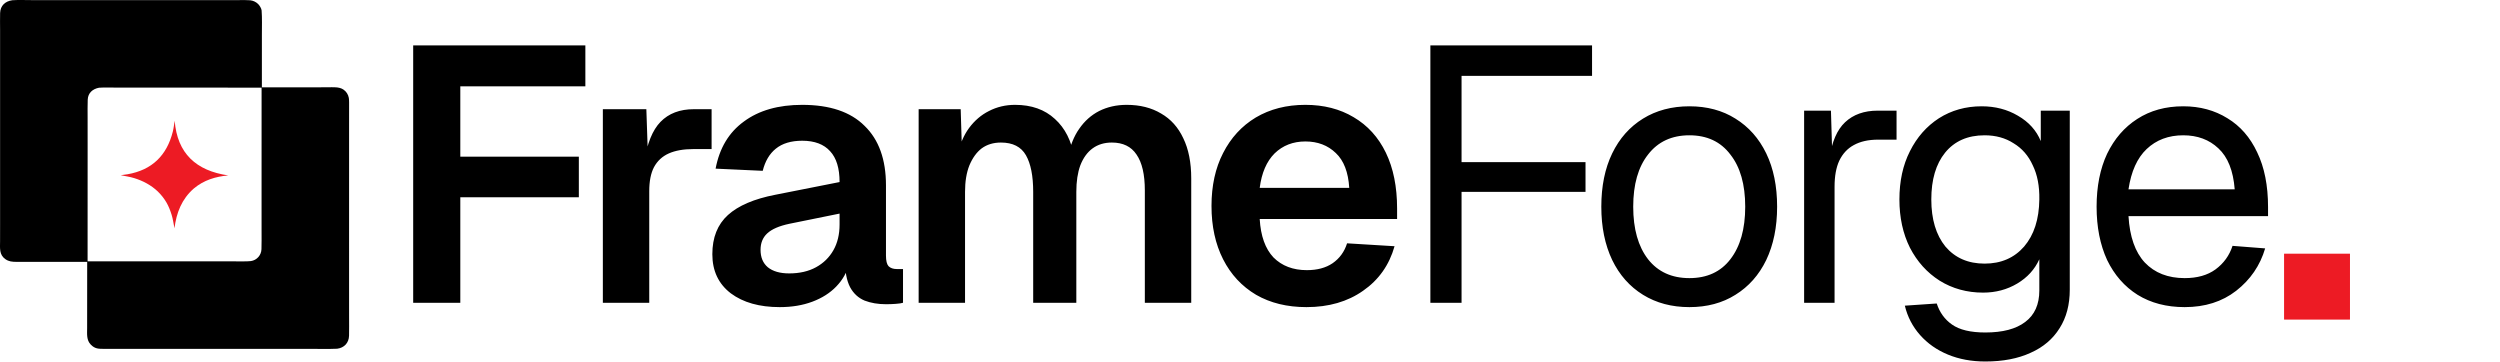
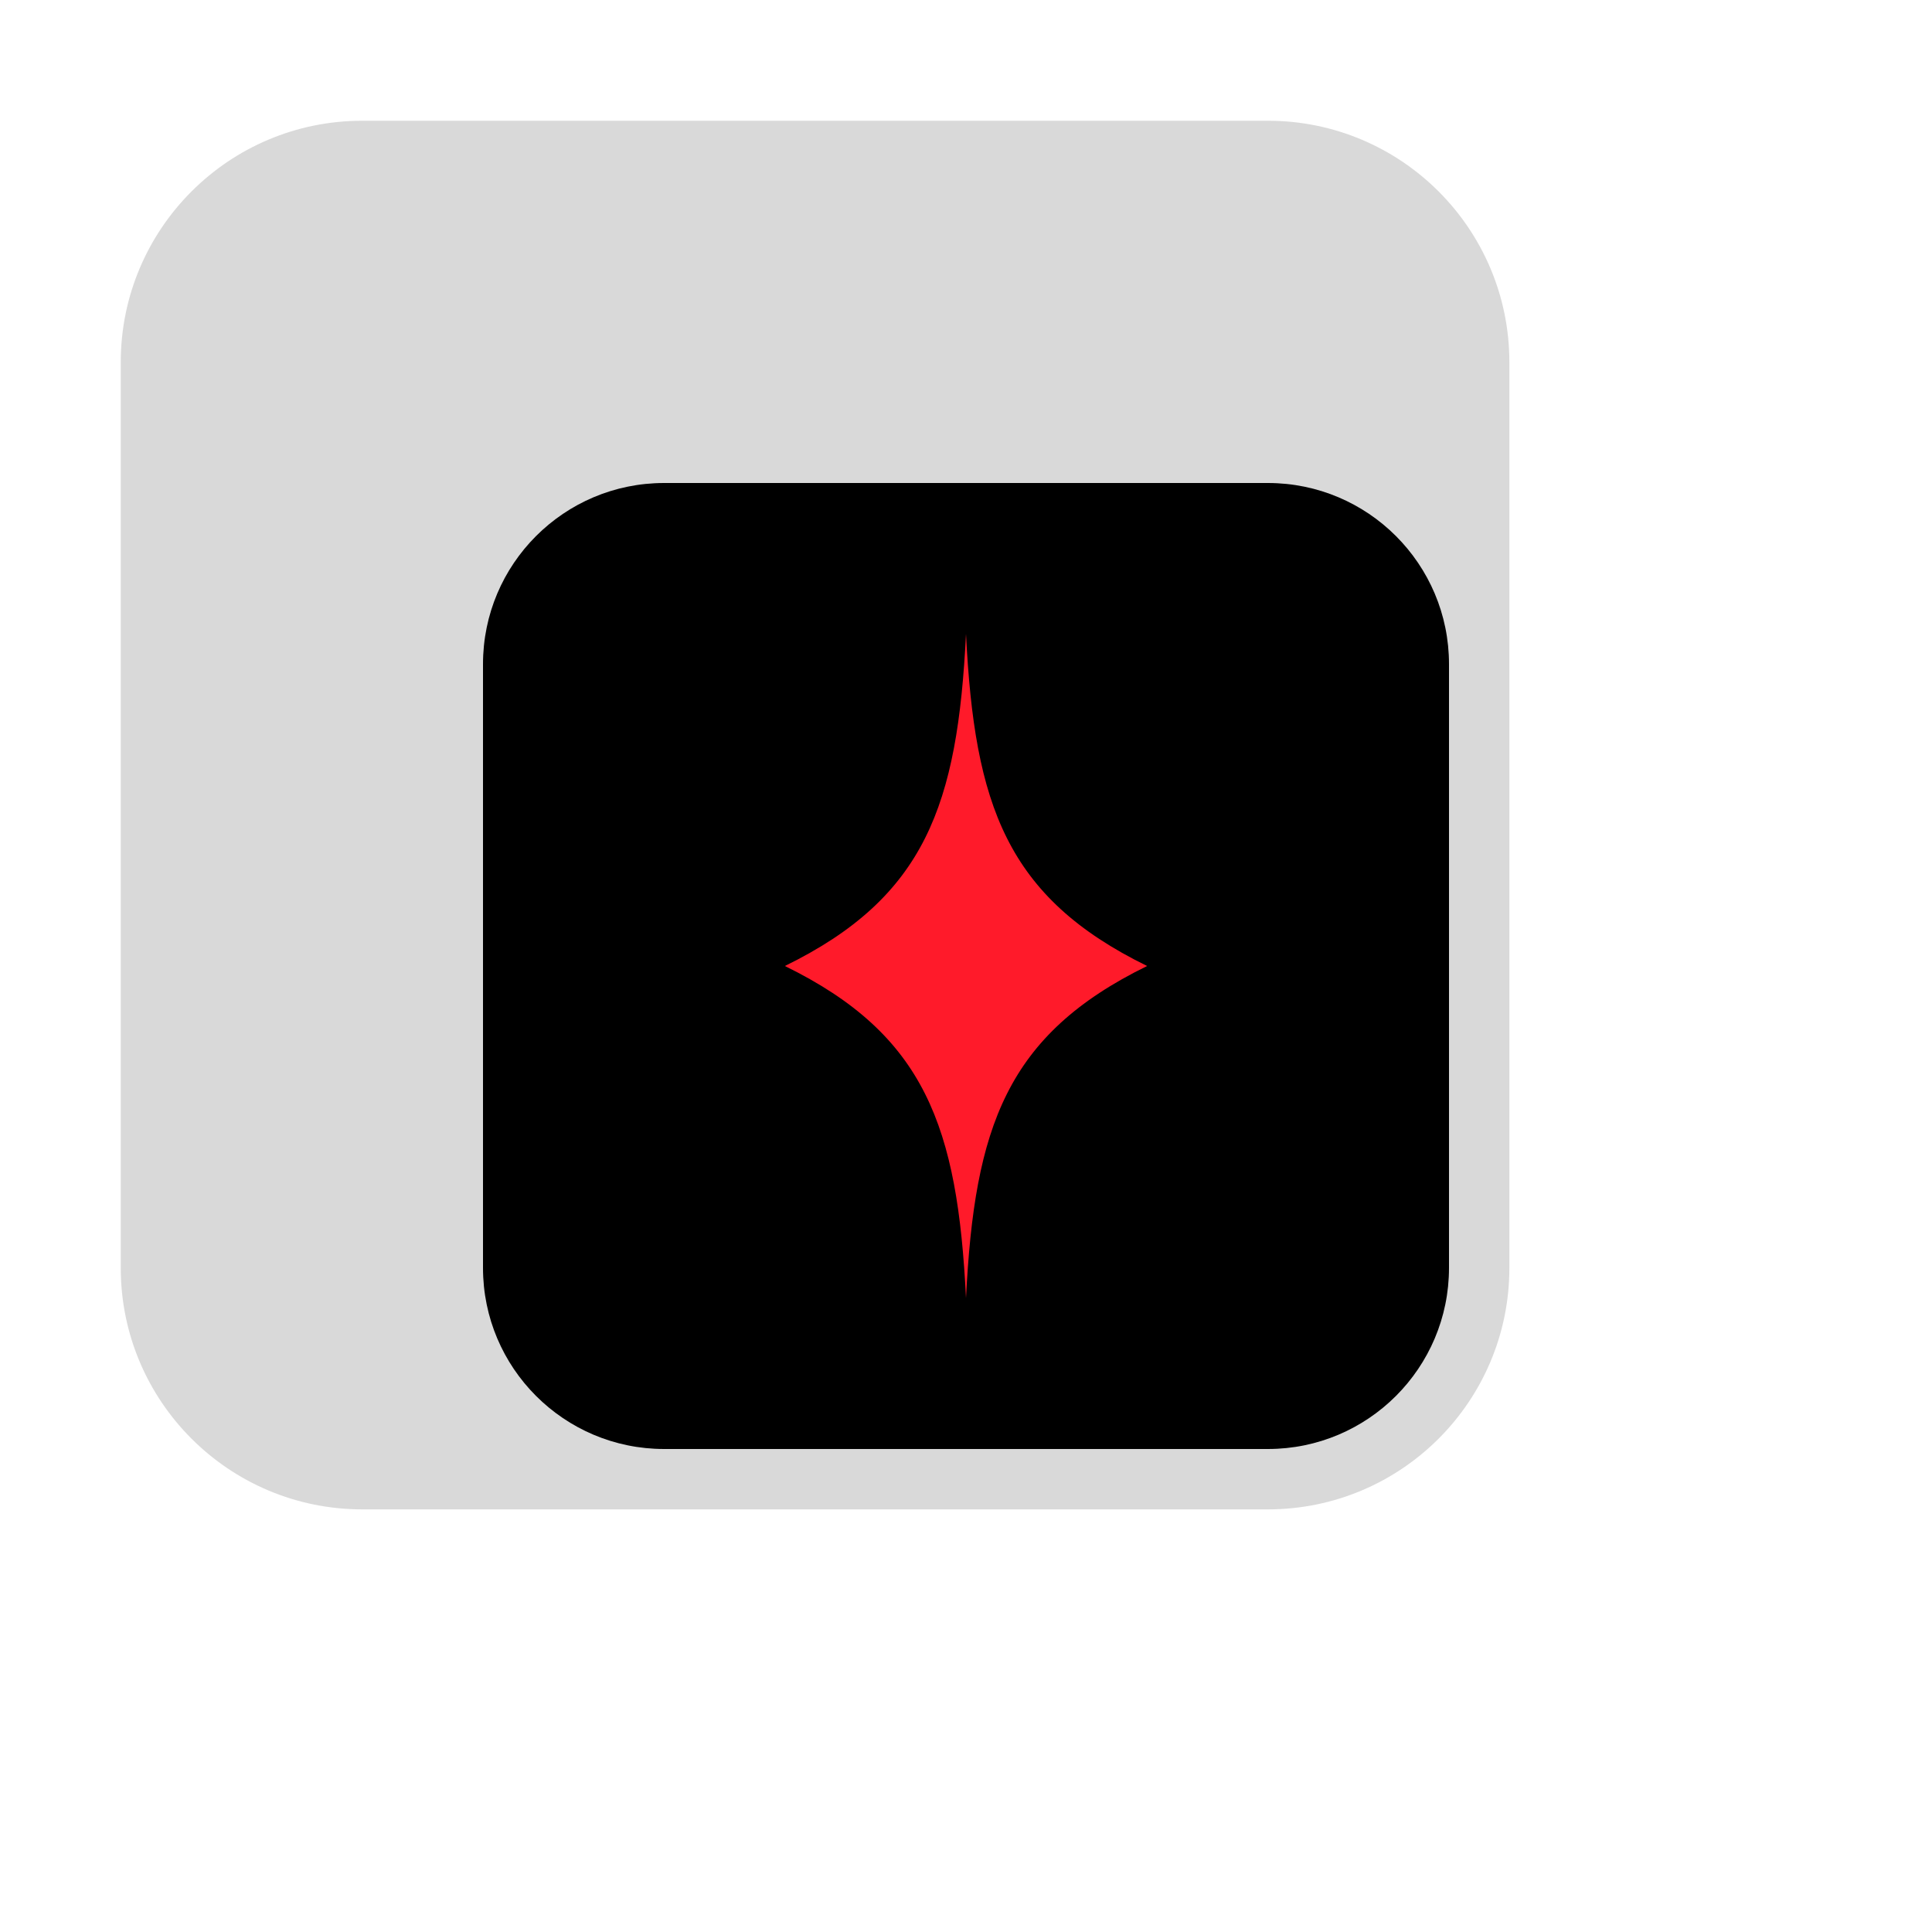
- <svg xmlns="http://www.w3.org/2000/svg" width="1783" height="258" viewBox="0 0 1783 258" fill="none">
-   <path fill-rule="evenodd" clip-rule="evenodd" d="M8.788 0.156C13.137 -0.138 18.22 0.073 22.611 0.079L45.2 0.089L115.523 0.087L157.616 0.081L170.735 0.073C172.813 0.072 176.438 -0.014 178.41 0.194C180.528 0.42 182.511 1.342 184.045 2.817C185.125 3.858 186.475 6.038 186.585 7.467C186.992 12.795 186.784 19.099 186.78 24.454L186.772 62.296L222.562 62.278L233.805 62.252C237.364 62.243 241.859 61.8 244.891 63.849C246.951 65.224 248.359 67.385 248.781 69.826C249.055 71.382 248.977 74.748 248.977 76.45L248.971 87.123L248.969 125.627L248.963 201.935L248.975 225.853C248.984 230.385 249.043 234.919 248.938 239.449C248.818 244.546 245.45 248.099 240.444 248.713C234.171 249.011 226.38 248.793 220.003 248.791H182.342L74.234 248.809C70.32 248.795 67.754 248.828 64.81 245.846C61.579 242.576 62.133 238.248 62.139 233.992L62.152 223.532L62.181 186.773L26.693 186.775C21.733 186.779 16.765 186.824 11.81 186.765C8.76 186.73 6.363 186.606 3.801 184.802C-0.685 181.646 0.041 176.865 0.047 172.123L0.064 160.147L0.065 117.421L0.064 44.871L0.062 21.302C0.061 17.32 -0.05 13.296 0.076 9.321C0.244 4.002 3.729 0.875 8.788 0.156ZM83.823 62.481C80.235 62.478 74.075 62.294 70.637 62.562C66.125 63.421 62.753 66.227 62.563 71.097C62.4 75.3 62.483 79.565 62.486 83.772L62.497 107.476L62.468 186.377L142.729 186.387L166.365 186.395C169.175 186.397 176.365 186.558 178.931 186.2C183.181 185.583 186.345 182.004 186.479 177.714C186.608 173.534 186.557 169.358 186.555 165.174L186.545 141.542L186.564 62.505L109.029 62.488L83.823 62.481Z" fill="black" />
-   <path d="M138.213 134.459C129.585 141.988 125.806 151.767 124.44 162.816C123.763 159.492 123.362 156.28 122.418 153.234C121.457 150.137 120.259 147.03 118.616 144.247C116.972 141.462 114.885 138.832 112.555 136.579C110.261 134.359 107.567 132.44 104.777 130.864C101.947 129.264 98.859 128.01 95.747 127.038C92.645 126.069 89.373 125.639 86.102 124.957C87.717 124.735 89.326 124.564 90.917 124.289C108.452 121.26 118.982 110.833 123.247 93.897C123.911 91.261 124.173 88.525 124.576 86.106C126.406 109.379 139.821 121.791 162.812 125.114C153.741 125.912 145.359 128.46 138.213 134.459Z" fill="#ED1B24" />
-   <path d="M294.682 215.934V32.38H417.482V61.593H309.935L328.291 42.721V127L309.935 111.747H412.829V140.702H309.935L328.291 125.449V215.934H294.682ZM429.954 215.934V77.88H460.978L462.27 116.142L459.426 115.625C461.495 102.354 465.372 92.789 471.06 86.929C476.92 80.896 484.848 77.88 494.845 77.88H507.512V106.318H494.586C487.52 106.318 481.66 107.352 477.006 109.421C472.353 111.489 468.819 114.763 466.407 119.245C464.166 123.553 463.046 129.241 463.046 136.307V215.934H429.954ZM556.128 219.036C541.65 219.036 530.016 215.761 521.226 209.212C512.436 202.49 508.042 193.183 508.042 181.291C508.042 169.399 511.747 160.092 519.158 153.37C526.569 146.648 537.858 141.823 553.025 138.893L598.784 129.844C598.784 120.02 596.544 112.695 592.063 107.869C587.582 102.871 580.946 100.372 572.156 100.372C564.228 100.372 557.937 102.268 553.284 106.06C548.803 109.679 545.7 114.936 543.977 121.83L510.368 120.279C513.126 105.629 519.848 94.426 530.533 86.67C541.219 78.742 555.093 74.778 572.156 74.778C591.804 74.778 606.626 79.776 616.623 89.772C626.792 99.597 631.876 113.729 631.876 132.171V182.325C631.876 185.944 632.479 188.444 633.686 189.822C635.064 191.201 637.046 191.891 639.632 191.891H644.027V215.934C642.993 216.278 641.269 216.537 638.856 216.709C636.616 216.882 634.289 216.968 631.876 216.968C626.188 216.968 621.104 216.106 616.623 214.382C612.142 212.487 608.695 209.298 606.282 204.817C603.869 200.163 602.662 193.873 602.662 185.944L605.506 188.013C604.127 194.045 601.111 199.474 596.458 204.3C591.977 208.953 586.289 212.573 579.395 215.158C572.501 217.743 564.745 219.036 556.128 219.036ZM562.849 194.993C570.26 194.993 576.637 193.528 581.98 190.598C587.323 187.668 591.46 183.618 594.389 178.447C597.319 173.277 598.784 167.158 598.784 160.092V152.336L563.108 159.575C555.697 161.126 550.354 163.453 547.079 166.555C543.977 169.485 542.426 173.363 542.426 178.189C542.426 183.532 544.149 187.668 547.596 190.598C551.215 193.528 556.3 194.993 562.849 194.993ZM655.176 215.934V77.88H685.165L686.199 111.747L683.096 110.196C684.648 102.785 687.319 96.494 691.111 91.324C695.075 85.981 699.815 81.93 705.33 79.173C711.017 76.243 717.222 74.778 723.944 74.778C735.664 74.778 745.143 78.139 752.382 84.861C759.62 91.41 764.188 100.458 766.084 112.006H761.689C763.24 103.905 765.911 97.184 769.703 91.841C773.495 86.326 778.234 82.103 783.922 79.173C789.782 76.243 796.331 74.778 803.57 74.778C813.049 74.778 821.236 76.846 828.13 80.983C835.024 84.947 840.281 90.807 843.9 98.562C847.692 106.318 849.588 115.884 849.588 127.259V215.934H816.496V135.79C816.496 124.415 814.514 115.884 810.55 110.196C806.758 104.509 800.899 101.665 792.97 101.665C787.628 101.665 783.06 103.044 779.268 105.801C775.477 108.559 772.547 112.609 770.479 117.952C768.583 123.122 767.635 129.413 767.635 136.824V215.934H736.87V136.824C736.87 125.449 735.147 116.745 731.7 110.713C728.253 104.681 722.306 101.665 713.861 101.665C708.518 101.665 703.951 103.044 700.159 105.801C696.54 108.559 693.61 112.609 691.369 117.952C689.301 123.122 688.267 129.413 688.267 136.824V215.934H655.176ZM931.775 219.036C917.987 219.036 906.009 216.106 895.84 210.246C885.671 204.214 877.829 195.769 872.314 184.91C866.799 174.052 864.041 161.384 864.041 146.907C864.041 132.429 866.799 119.848 872.314 109.162C877.829 98.304 885.585 89.859 895.581 83.826C905.75 77.794 917.556 74.778 930.999 74.778C944.098 74.778 955.56 77.708 965.384 83.568C975.38 89.428 983.05 97.873 988.392 108.903C993.735 119.934 996.407 133.205 996.407 148.717V156.214H898.425C899.115 168.278 902.389 177.413 908.249 183.618C914.281 189.65 922.21 192.666 932.034 192.666C939.445 192.666 945.563 191.029 950.389 187.754C955.387 184.307 958.834 179.567 960.73 173.535L994.597 175.603C990.805 189.047 983.308 199.646 972.105 207.402C961.075 215.158 947.631 219.036 931.775 219.036ZM898.425 133.981H962.281C961.592 122.778 958.403 114.505 952.716 109.162C947.028 103.647 939.789 100.889 930.999 100.889C922.21 100.889 914.885 103.733 909.025 109.421C903.337 115.108 899.804 123.295 898.425 133.981ZM1020.14 215.934V32.38H1135.45V54.096H1031.26L1042.38 42.721V127L1031.26 115.625H1130.79V136.824H1031.26L1042.38 125.449V215.934H1020.14ZM1204.88 219.036C1192.3 219.036 1181.27 216.106 1171.79 210.246C1162.31 204.386 1154.98 196.113 1149.81 185.427C1144.64 174.569 1142.06 161.901 1142.06 147.424C1142.06 132.774 1144.64 120.106 1149.81 109.421C1154.98 98.735 1162.31 90.462 1171.79 84.602C1181.27 78.742 1192.3 75.812 1204.88 75.812C1217.46 75.812 1228.41 78.742 1237.71 84.602C1247.19 90.462 1254.52 98.735 1259.69 109.421C1264.86 120.106 1267.44 132.774 1267.44 147.424C1267.44 161.901 1264.86 174.569 1259.69 185.427C1254.52 196.113 1247.19 204.386 1237.71 210.246C1228.41 216.106 1217.46 219.036 1204.88 219.036ZM1204.88 198.354C1217.46 198.354 1227.2 193.873 1234.09 184.91C1241.16 175.776 1244.69 163.28 1244.69 147.424C1244.69 131.568 1241.16 119.158 1234.09 110.196C1227.2 101.062 1217.46 96.494 1204.88 96.494C1192.3 96.494 1182.47 101.062 1175.41 110.196C1168.34 119.158 1164.81 131.568 1164.81 147.424C1164.81 163.28 1168.34 175.776 1175.41 184.91C1182.47 193.873 1192.3 198.354 1204.88 198.354ZM1286.7 215.934V78.914H1305.83L1306.86 113.557L1304.79 112.781C1306.52 101.062 1310.22 92.53 1315.91 87.187C1321.77 81.672 1329.53 78.914 1339.18 78.914H1352.62V99.597H1339.44C1332.54 99.597 1326.77 100.889 1322.12 103.474C1317.64 105.887 1314.19 109.593 1311.78 114.591C1309.53 119.417 1308.41 125.622 1308.41 133.205V215.934H1286.7ZM1415.93 257.815C1406.1 257.815 1397.23 256.178 1389.3 252.903C1381.37 249.628 1374.74 244.975 1369.39 238.942C1364.05 232.91 1360.43 225.93 1358.53 218.002L1381.28 216.451C1383.35 222.828 1386.97 227.826 1392.14 231.445C1397.49 235.237 1405.41 237.133 1415.93 237.133C1428.34 237.133 1437.82 234.634 1444.37 229.636C1451.09 224.637 1454.45 217.14 1454.45 207.144V184.91C1451.17 192.149 1445.92 197.923 1438.68 202.232C1431.44 206.54 1423.34 208.695 1414.38 208.695C1402.83 208.695 1392.49 205.851 1383.35 200.163C1374.39 194.476 1367.32 186.634 1362.15 176.638C1357.16 166.641 1354.66 155.18 1354.66 142.253C1354.66 129.155 1357.16 117.693 1362.15 107.869C1367.15 97.873 1374.05 90.031 1382.84 84.343C1391.8 78.656 1401.97 75.812 1413.34 75.812C1422.99 75.812 1431.61 78.053 1439.19 82.534C1446.95 87.015 1452.38 93.047 1455.48 100.631V78.914H1476.16V206.627C1476.16 217.312 1473.75 226.447 1468.93 234.03C1464.1 241.786 1457.21 247.646 1448.24 251.61C1439.28 255.747 1428.51 257.815 1415.93 257.815ZM1415.41 188.013C1427.13 188.013 1436.52 183.962 1443.59 175.862C1450.66 167.589 1454.28 156.386 1454.45 142.253C1454.62 132.774 1453.07 124.674 1449.79 117.952C1446.69 111.058 1442.12 105.801 1436.09 102.182C1430.23 98.39 1423.34 96.494 1415.41 96.494C1403.35 96.494 1393.95 100.631 1387.23 108.903C1380.68 117.004 1377.41 128.121 1377.41 142.253C1377.41 156.386 1380.77 167.589 1387.49 175.862C1394.38 183.962 1403.69 188.013 1415.41 188.013ZM1558.11 219.036C1545.19 219.036 1533.98 216.106 1524.5 210.246C1515.2 204.386 1507.96 196.113 1502.79 185.427C1497.79 174.569 1495.29 161.901 1495.29 147.424C1495.29 132.946 1497.79 120.365 1502.79 109.679C1507.96 98.993 1515.11 90.72 1524.25 84.861C1533.55 78.828 1544.5 75.812 1557.08 75.812C1568.97 75.812 1579.48 78.656 1588.62 84.343C1597.75 89.859 1604.82 97.959 1609.82 108.645C1614.99 119.331 1617.57 132.343 1617.57 147.683V154.146H1518.04C1518.9 168.796 1522.78 179.826 1529.67 187.237C1536.74 194.648 1546.22 198.354 1558.11 198.354C1567.08 198.354 1574.4 196.286 1580.09 192.149C1585.95 187.84 1590 182.239 1592.24 175.345L1615.51 177.155C1611.89 189.392 1604.99 199.474 1594.82 207.402C1584.83 215.158 1572.59 219.036 1558.11 219.036ZM1518.04 135.015H1593.79C1592.76 121.744 1588.88 112.006 1582.16 105.801C1575.61 99.597 1567.25 96.494 1557.08 96.494C1546.57 96.494 1537.86 99.769 1530.97 106.318C1524.25 112.695 1519.94 122.261 1518.04 135.015Z" fill="black" />
-   <rect x="1629" y="180.934" width="47.001" height="47.001" fill="#ED1B24" />
+ <svg xmlns="http://www.w3.org/2000/svg" viewBox="0 0 64 64" fill="none">
+   <rect x="4" y="4" width="46" height="46" rx="8" fill="#D9D9D9" />
+   <rect x="16" y="16" width="32" height="32" rx="6" fill="#000000" />
+   <path d="M32 21c.28 5.66 1.34 8.72 6 11-4.66 2.28-5.72 5.34-6 11-.28-5.66-1.34-8.72-6-11 4.66-2.28 5.72-5.34 6-11Z" fill="#FF1A2A" />
</svg>
